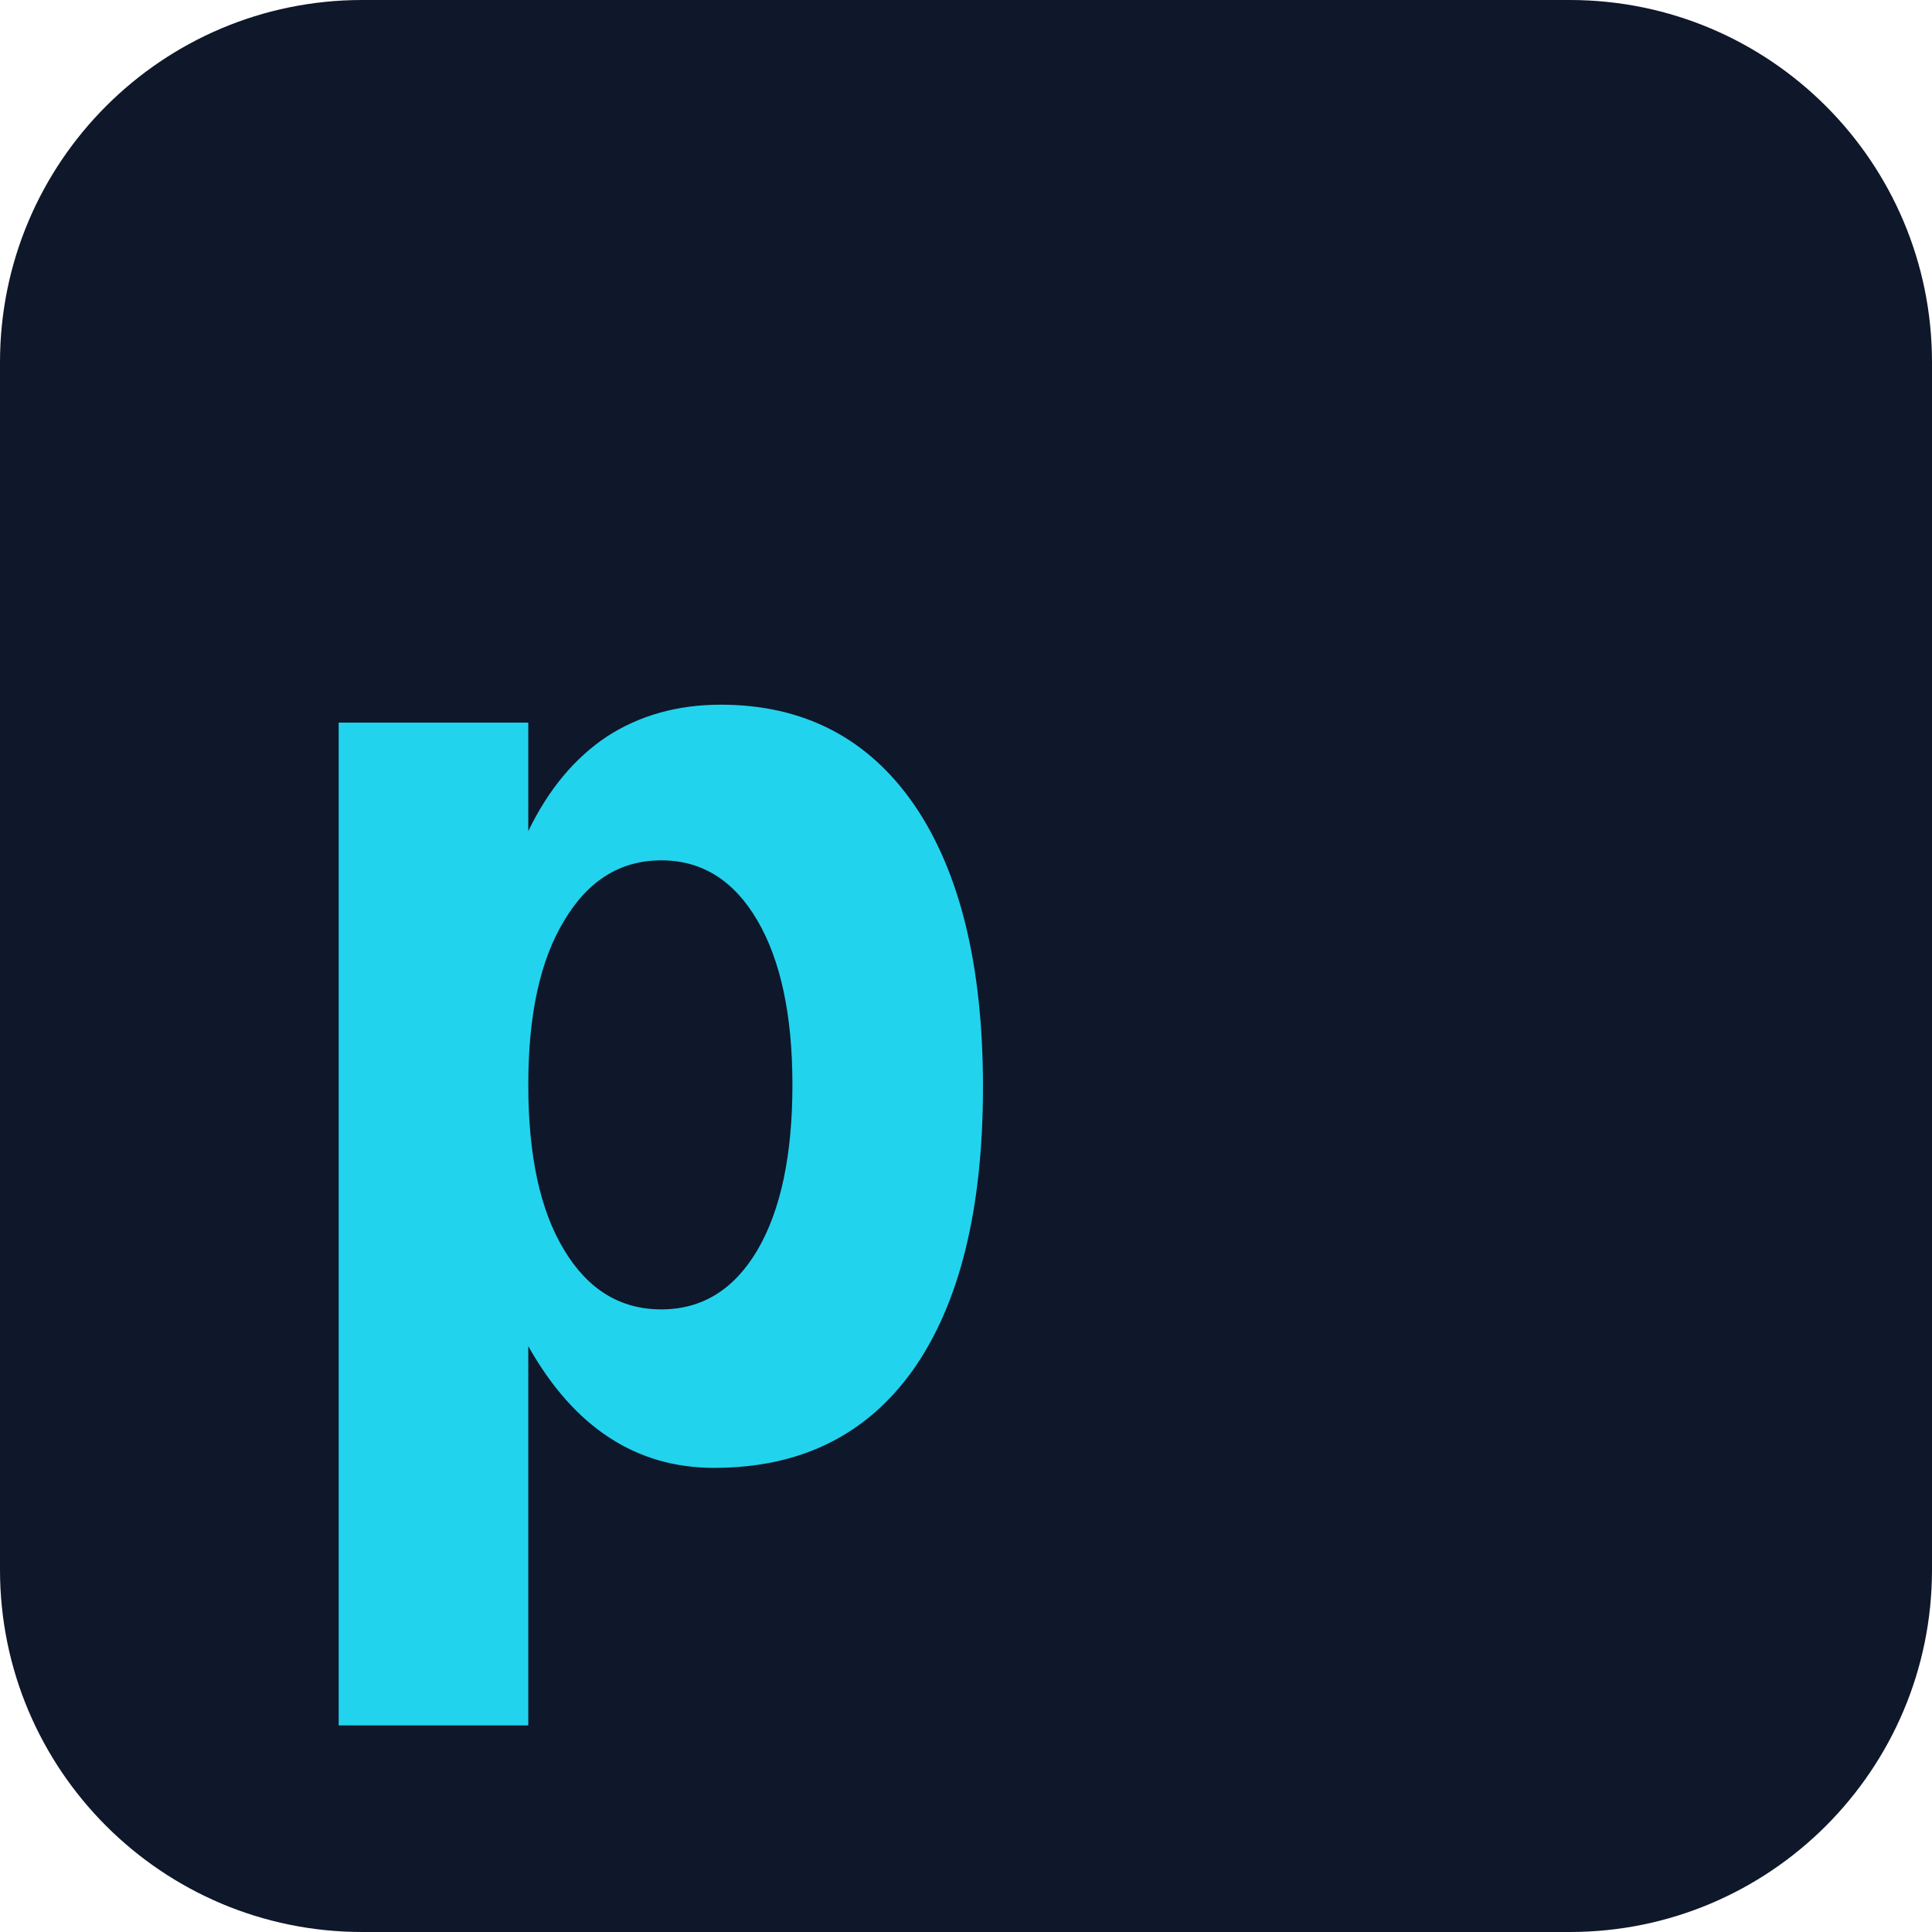
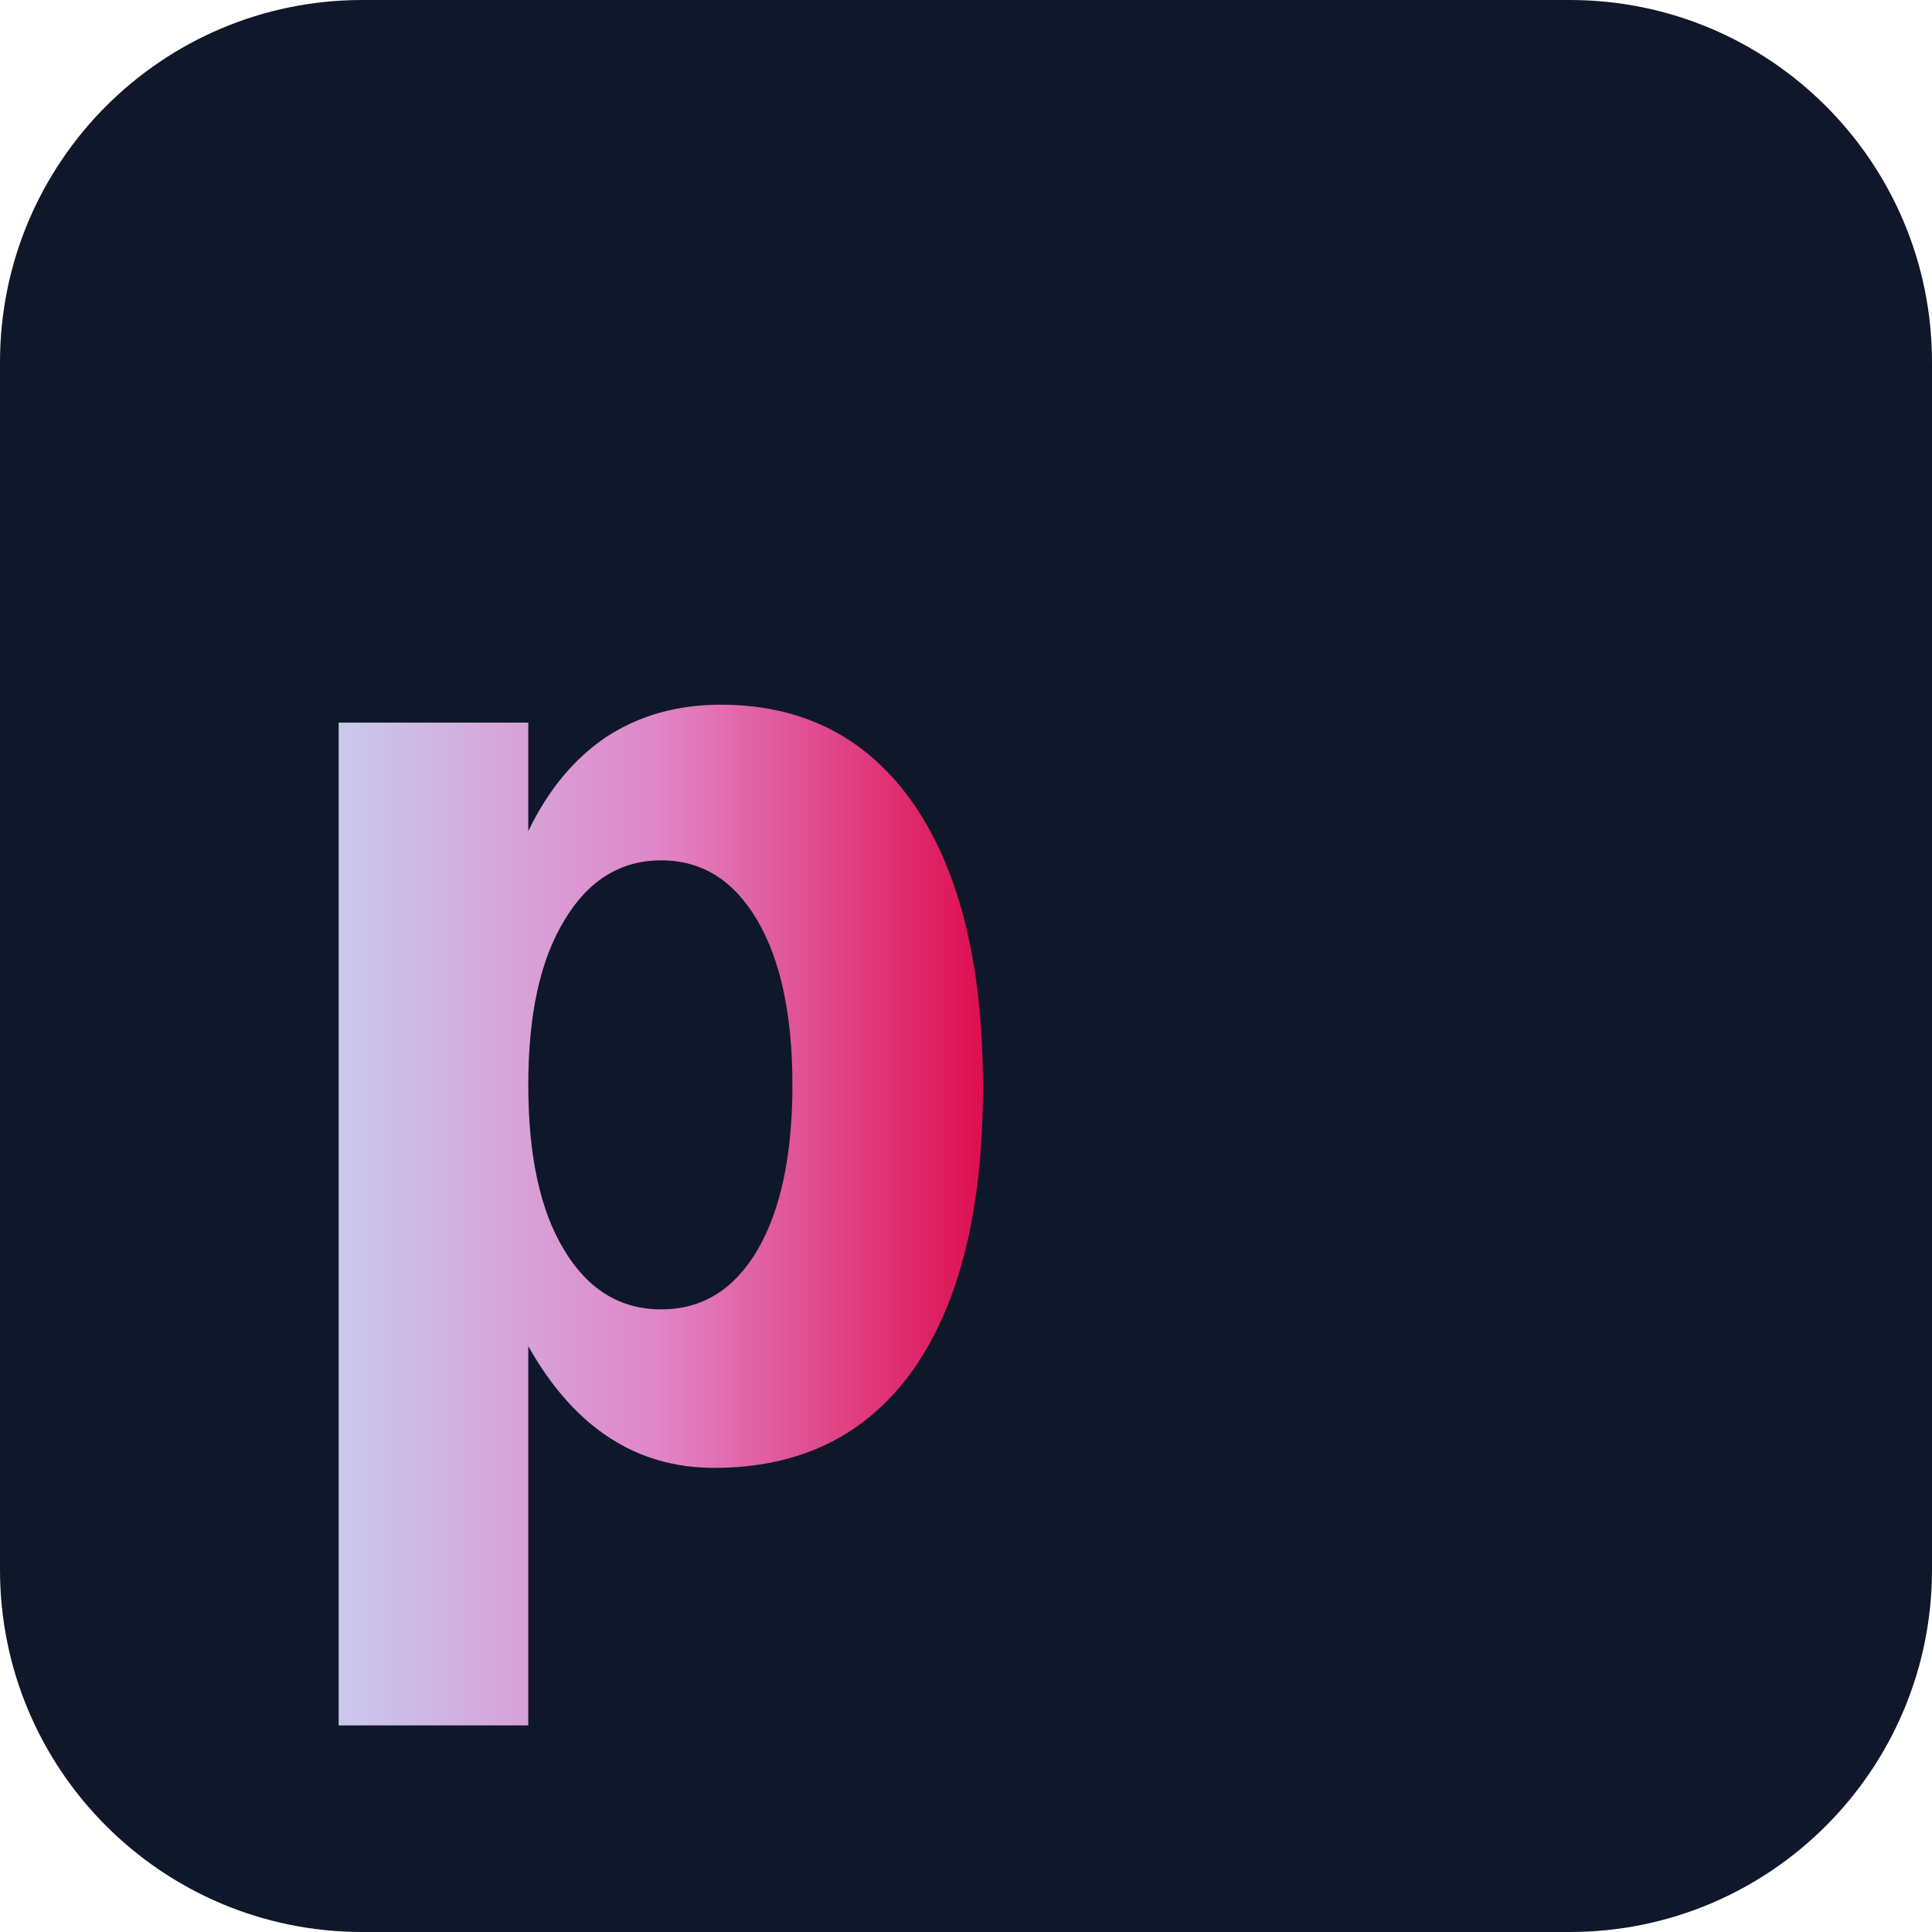
<svg xmlns="http://www.w3.org/2000/svg" viewBox="0 0 32 32">
+   <defs>
+     <linearGradient id="g" x1="0" y1="0" x2="1" y2="0">
+       <stop offset="0%" stop-color="#C9C9EB" />
+       <stop offset="50%" stop-color="#E185C8" />
+       <stop offset="100%" stop-color="#DF0F51" />
+     </linearGradient>
+   </defs>
  <rect width="32" height="32" rx="6" fill="#0f172a" />
-   <text x="4" y="24" font-family="monospace" font-size="22" font-weight="bold" fill="#22d3ee">p</text>
+   <text x="4" y="24" font-family="monospace" font-size="22" font-weight="bold" fill="url(#g)">p</text>
</svg>
